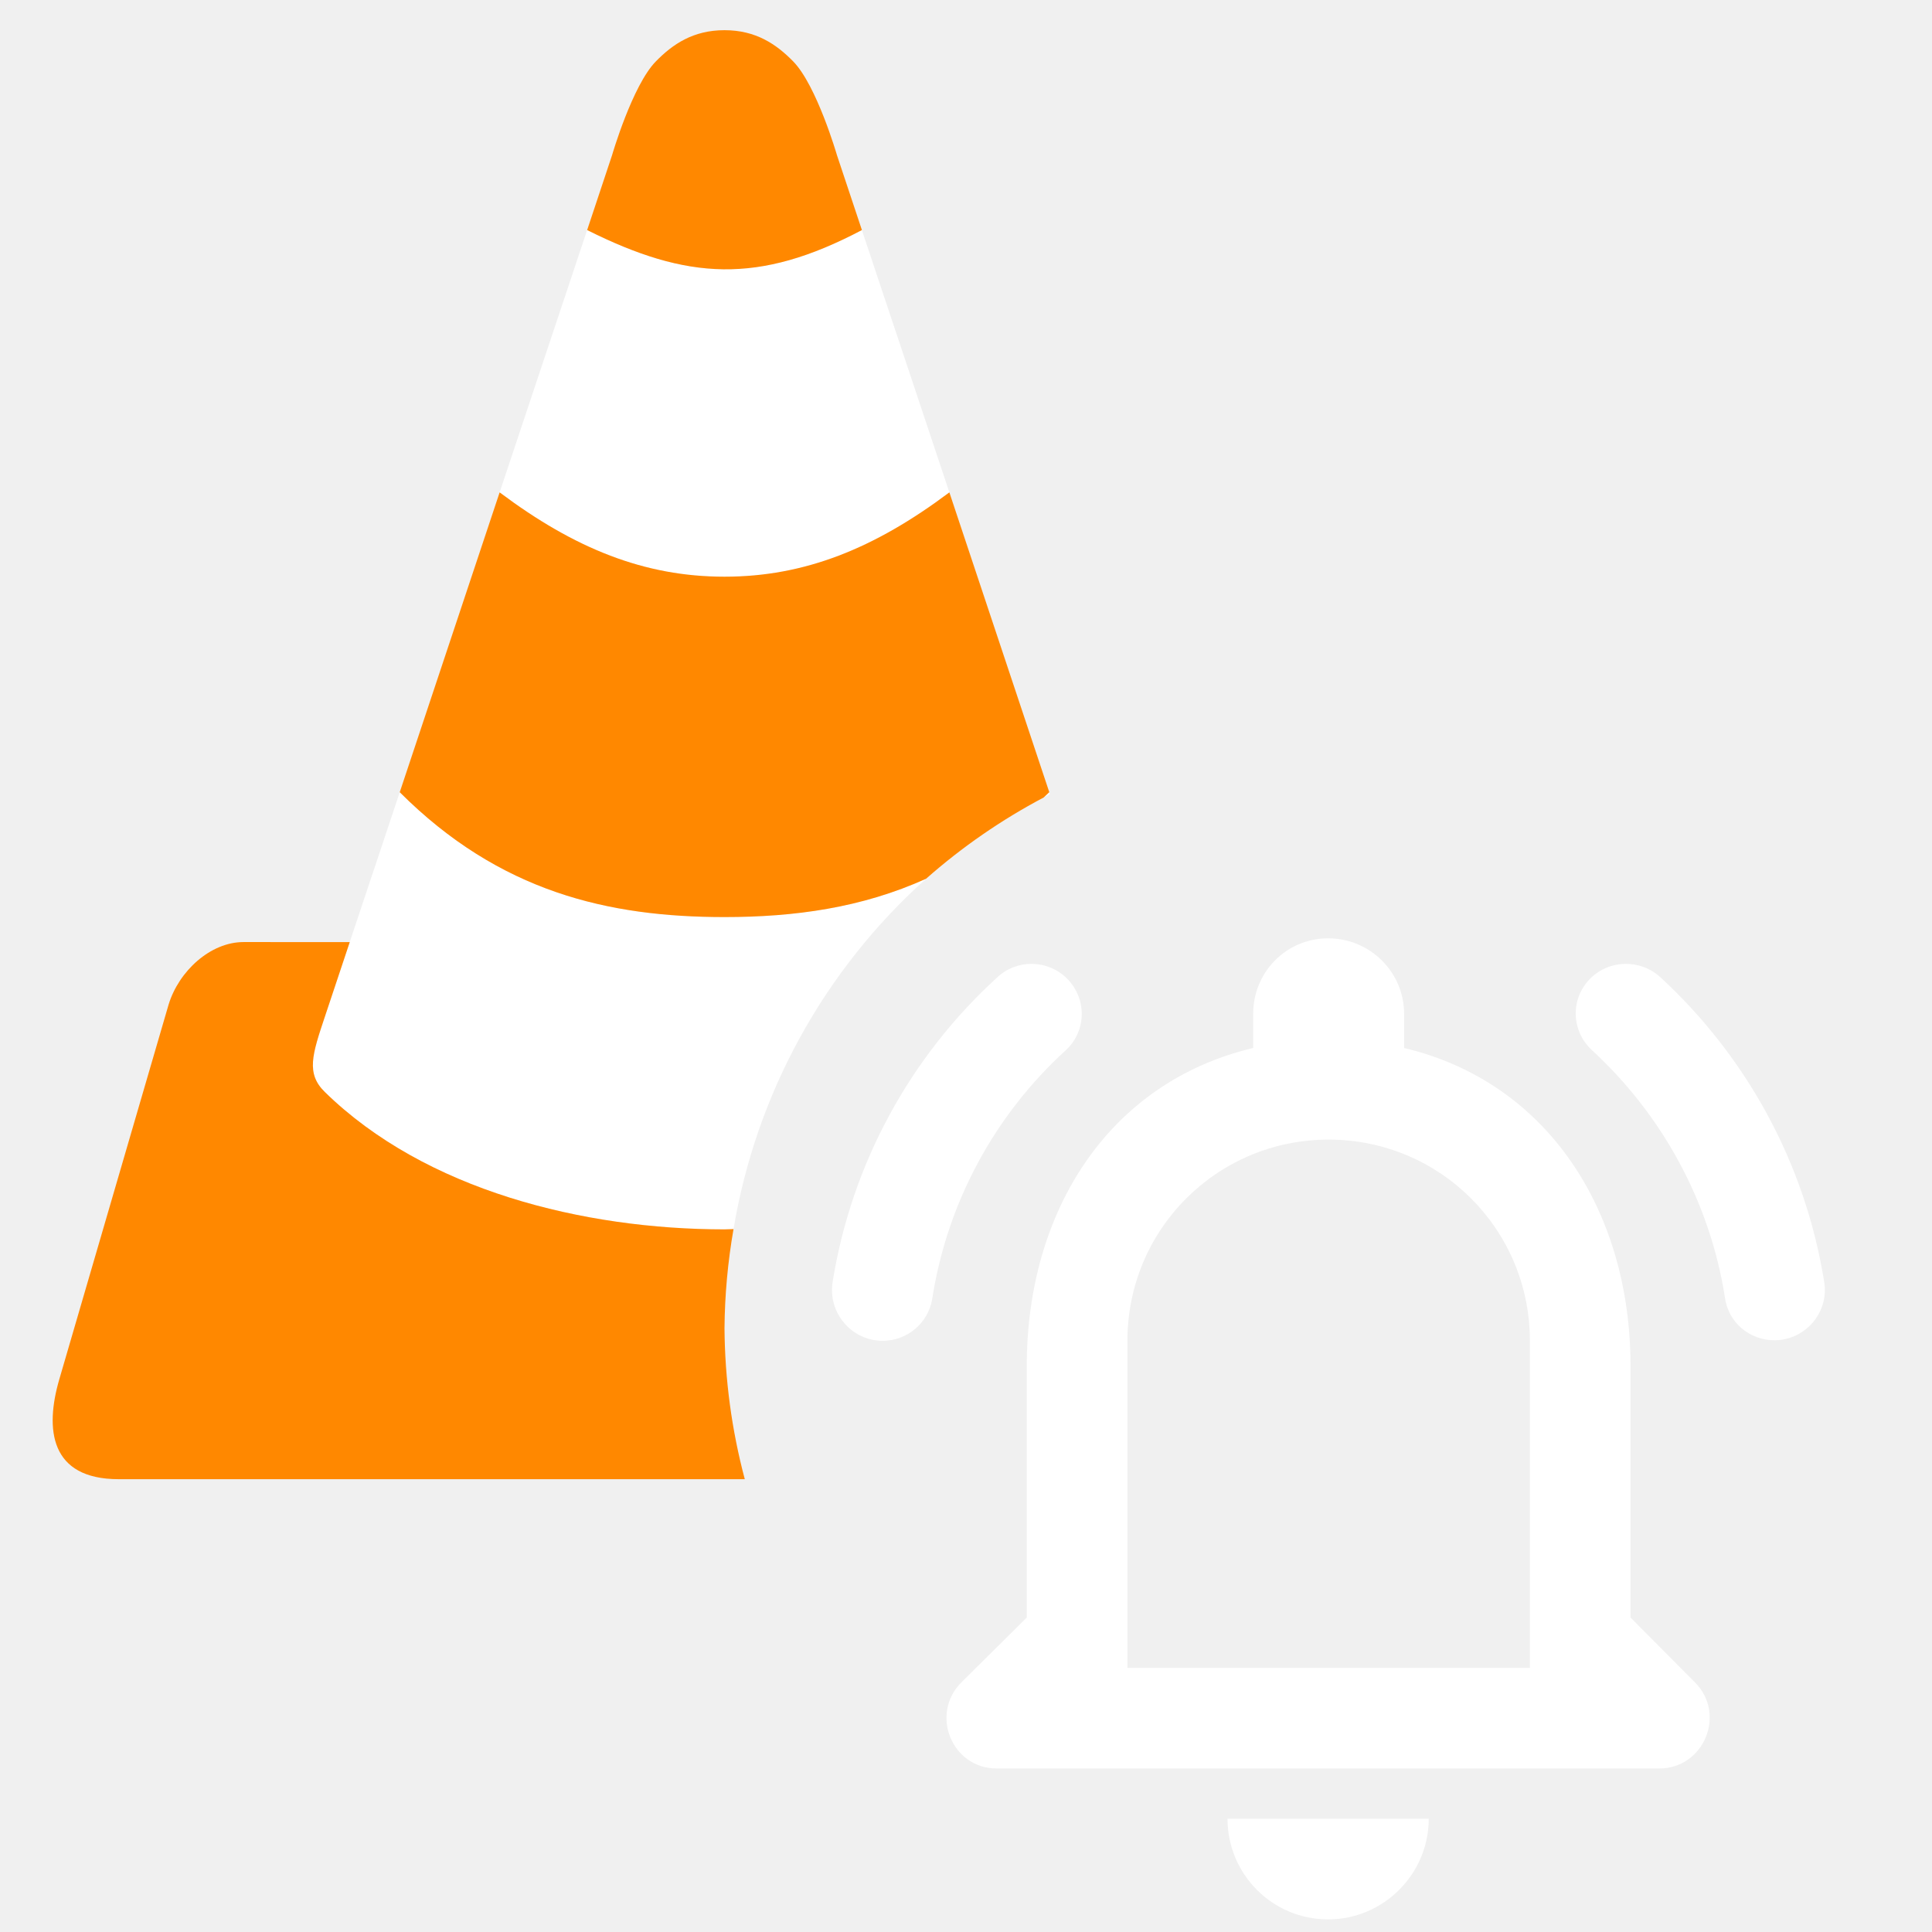
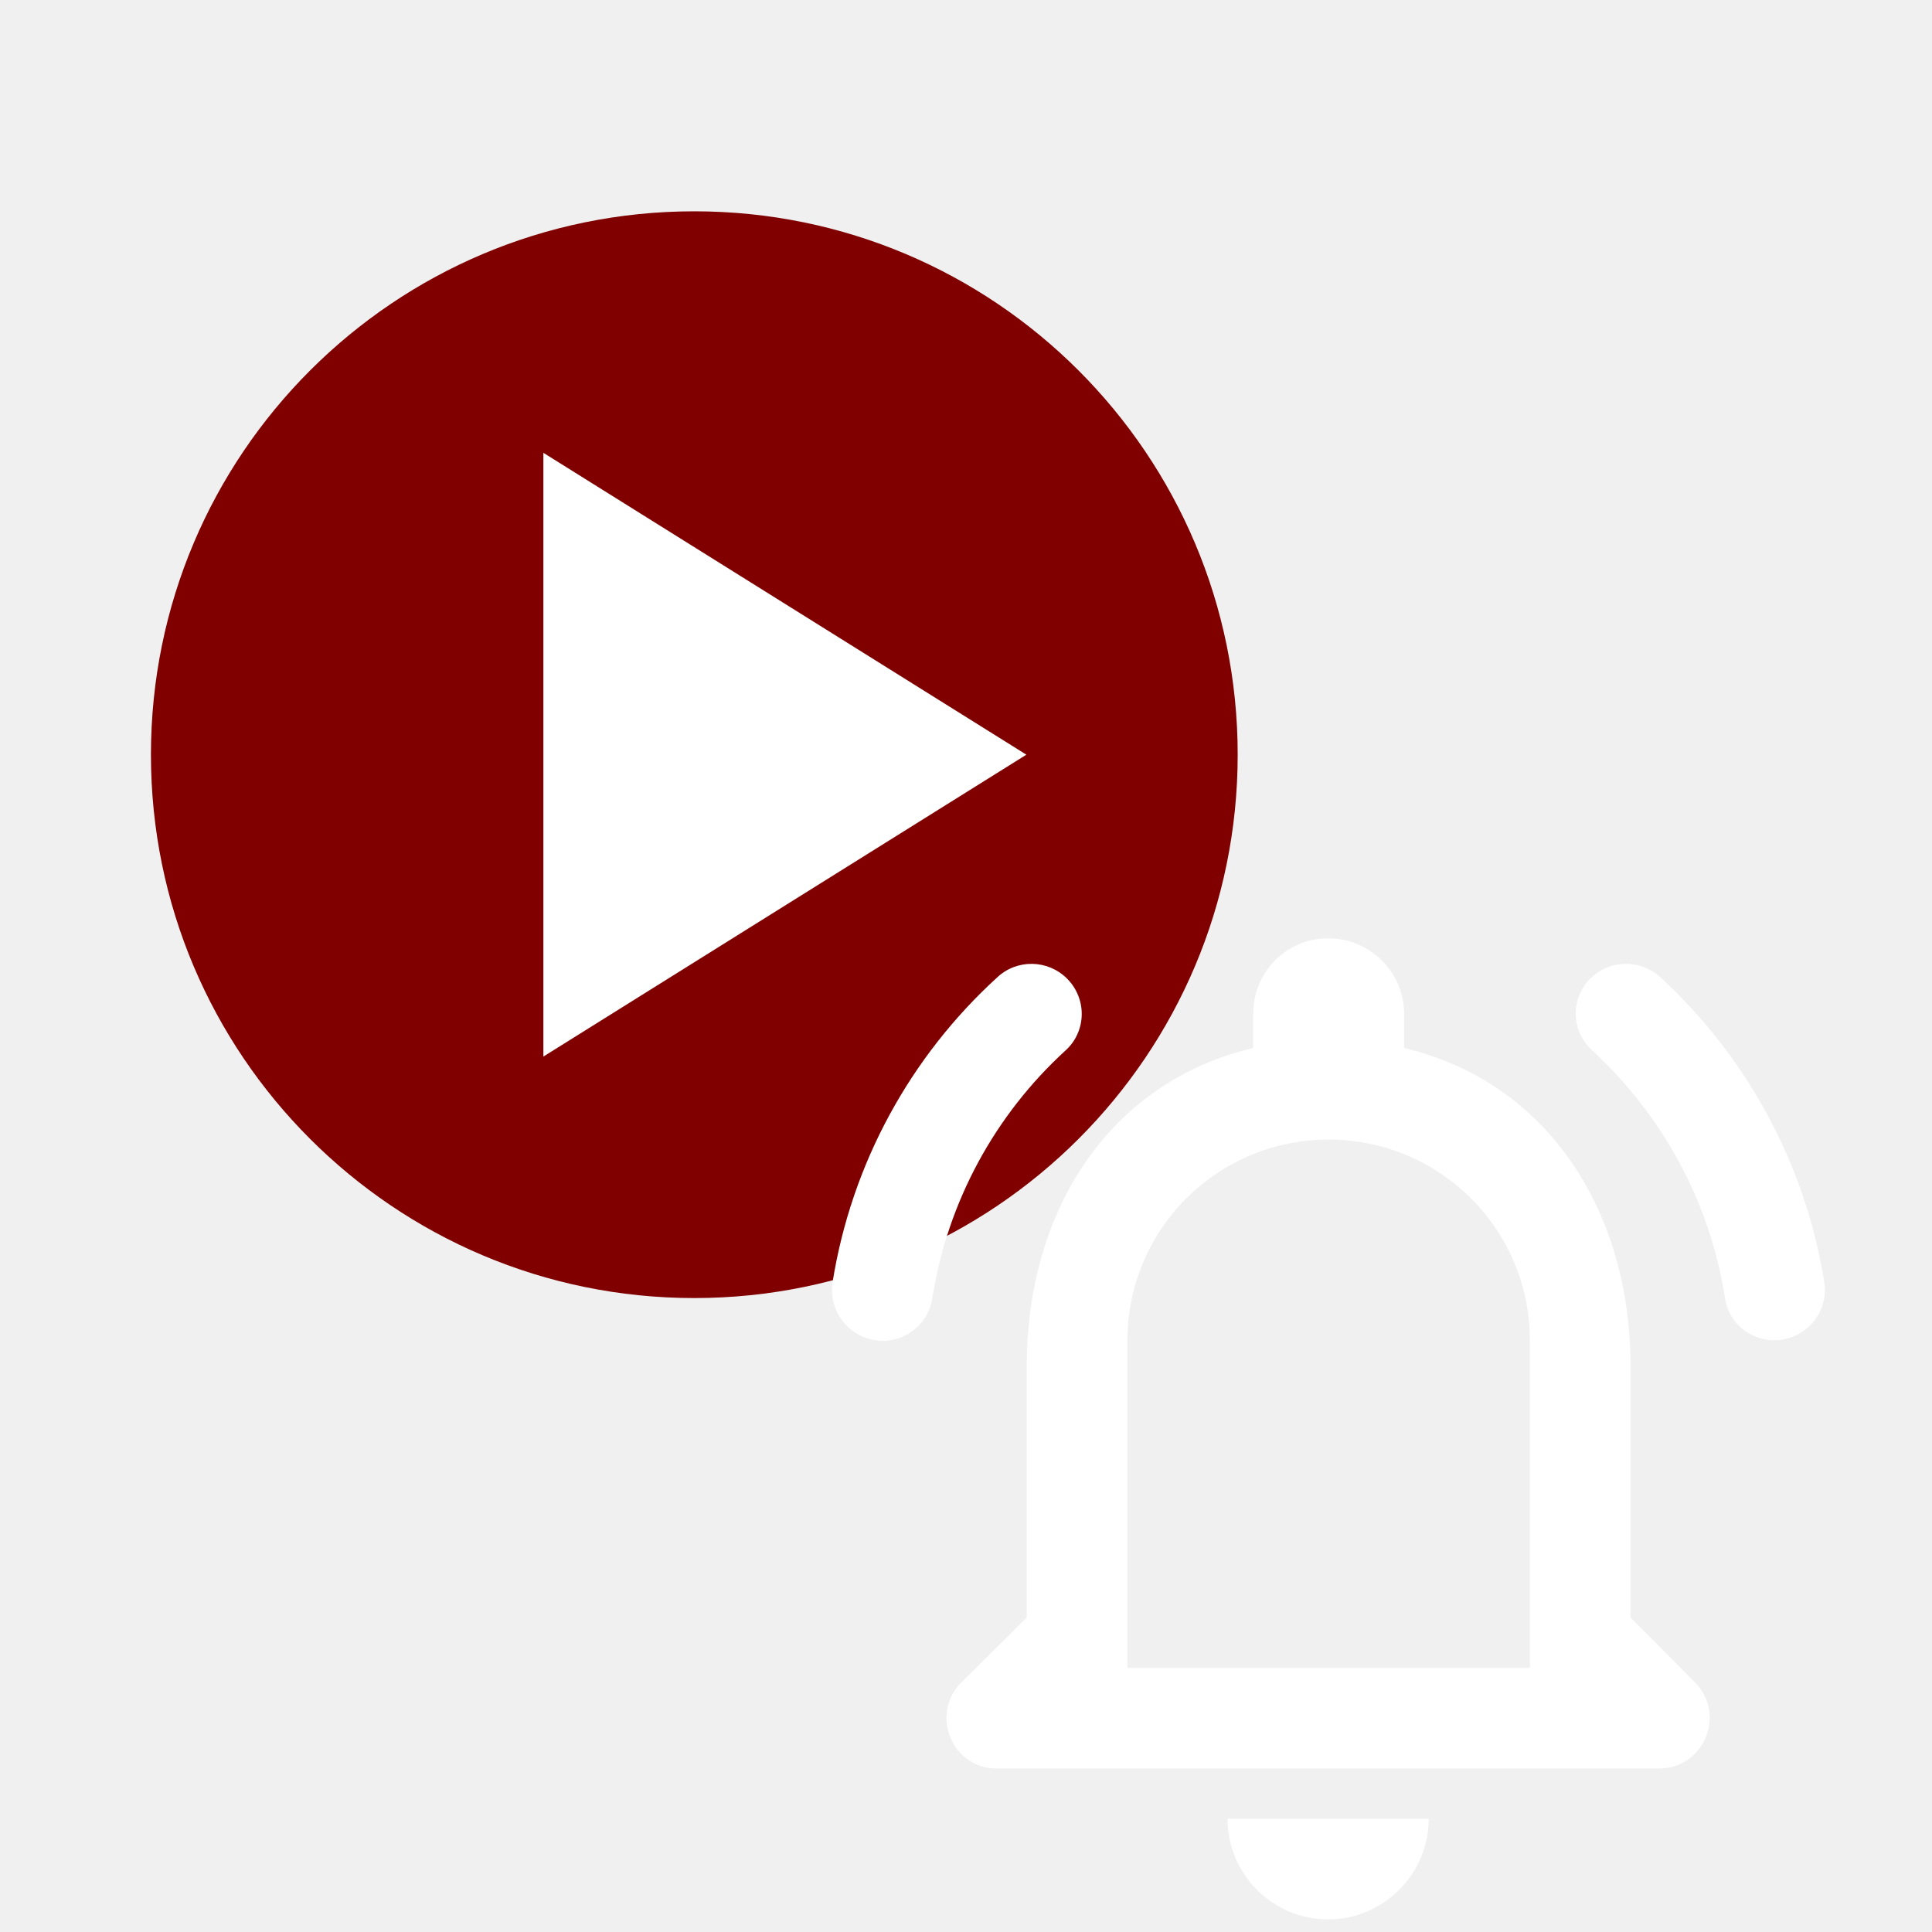
<svg xmlns="http://www.w3.org/2000/svg" width="64px" height="64px" viewBox="0 0 64 64" version="1.1" id="svg9">
  <defs id="defs13">
    <clipPath clipPathUnits="userSpaceOnUse" id="clipPath4792">
      <path style="fill:#ff8800" d="m 48.197,963.108 c -1.654,1.239 -2.321,3.226 -3.762,7.52 -1.441,4.294 -1.504,4.512 -1.504,4.512 l -5.266,15.797 -6.016,18.051 -3.008,9.023 h -6.344 c -2,0 -3.861,1.511 -4.445,3.504 l -3.504,11.92 c -1.145,3.912 -2.28,7.795 -3.43,11.727 -0.481,1.643 0.001,2.852 0.777,3.688 0.481,0.517 1.075,0.891 1.621,1.141 0.547,0.243 0.921,0.373 1.352,0.373 1.004,0 18.539,-0.01 36.572,-0.01 v 0 c 18.033,0 35.568,0.01 36.572,0.01 0.431,0 0.805,-0.13 1.352,-0.373 0.547,-0.249 1.14,-0.623 1.621,-1.141 0.776,-0.836 1.259,-2.044 0.777,-3.688 -1.15,-3.932 -2.285,-7.815 -3.43,-11.727 l -3.504,-11.92 c -0.584,-1.993 -2.445,-3.504 -4.445,-3.504 h -6.344 l -3.008,-9.023 -6.016,-18.051 -5.266,-15.797 c 0,0 -0.069,-0.234 -1.504,-4.512 -1.435,-4.277 -2.097,-6.251 -3.762,-7.52 -0.831,-0.633 -2,-0.746 -3.045,-0.746 -1.045,0 -2.208,0.12 -3.045,0.746 z" id="path4794" />
    </clipPath>
  </defs>
-   <path id="path1944" style="fill:#ffffff;fill-opacity:1;stroke-width:1" d="m 19.449,7.621 -2.898,8.689 c 2.483,1.862 4.798,2.793 7.449,2.793 2.652,0 4.966,-0.931 7.449,-2.793 L 28.551,7.621 c -3.431,1.81 -5.791,1.655 -9.102,0 z m -6.207,18.621 -1.656,4.965 c 0,0 -0.552,1.655 -0.828,2.482 -0.414,1.241 -0.624,1.872 0,2.482 3.333,3.262 8.575,4.551 13.242,4.553 0.099,4e-5 0.199,-0.005 0.299,-0.006 a 20,20 0 0 1 6.379,-11.609 c -2.132,0.964 -4.361,1.27 -6.678,1.27 -3.842,0 -7.447,-0.826 -10.758,-4.137 z m 21.516,0 c -0.061,0.061 -0.124,0.116 -0.186,0.176 a 20,20 0 0 1 0.207,-0.113 z" />
-   <path id="path1946" style="fill:#ff8800;stroke-width:1" d="m 24,1 c -1.034,0 -1.713,0.46 -2.275,1.035 -0.778,0.795 -1.449,3.104 -1.449,3.104 l -0.826,2.482 c 3.31,1.655 5.67,1.81 9.102,0 L 27.725,5.139 c 0,0 -0.671,-2.309 -1.449,-3.104 C 25.713,1.46 25.034,1 24,1 Z m -7.449,15.311 -3.309,9.932 C 16.553,29.553 20.158,30.379 24,30.379 c 2.317,0 4.546,-0.305 6.678,-1.27 a 20,20 0 0 1 3.895,-2.691 c 0.062,-0.06 0.124,-0.114 0.186,-0.176 L 31.449,16.311 C 28.966,18.173 26.652,19.104 24,19.104 c -2.652,0 -4.966,-0.931 -7.449,-2.793 z M 8.068,31.207 c -1.1,0 -2.143,0.962 -2.482,2.068 L 1.965,45.689 C 1.481,47.348 1.656,49 3.932,49 H 24 24.672 A 20,20 0 0 1 24,44 20,20 0 0 1 24.299,40.715 c -0.099,10e-4 -0.2,0.01 -0.299,0.01 -4.667,-0.002 -9.909,-1.291 -13.242,-4.553 -0.624,-0.611 -0.414,-1.241 0,-2.482 0.276,-0.828 0.828,-2.482 0.828,-2.482 z" />
+   <circle id="play_bg" cx="23" cy="25" r="18" style="fill:#800000;fill-opacity:1;stroke:none" />
+   <path id="play_triangle" d="M 18,15 L 18,35 L 34,25 Z" style="fill:#ffffff;fill-opacity:1;stroke:none;stroke-linejoin:round" />
  <path id="path1950" style="fill:#ffffff;fill-opacity:1;stroke-width:2" d="m 43.997,31.083 c -1.383,0 -2.484,1.117 -2.484,2.5 v 1.133 c -4.783,1.133 -7.5,5.401 -7.5,10.534 v 8.333 l -2.166,2.148 c -1.05,1.05 -0.316,2.852 1.167,2.852 h 21.95 c 1.483,0 2.233,-1.802 1.183,-2.852 l -2.134,-2.148 v -8.333 c 0,-5.117 -2.733,-9.401 -7.5,-10.534 v -1.133 c 0,-1.383 -1.133,-2.5 -2.516,-2.5 z m -9.803,0.846 c -0.419,-0.006 -0.839,0.144 -1.164,0.452 -2.85,2.6 -4.818,6.134 -5.451,10.101 -0.15,1.017 0.633,1.934 1.667,1.934 0.8,0 1.501,-0.583 1.634,-1.383 0.5,-3.233 2.099,-6.117 4.416,-8.234 0.7,-0.633 0.717,-1.716 0.05,-2.383 -0.317,-0.317 -0.734,-0.48 -1.152,-0.487 z m 19.64,0 c -0.421,0.006 -0.837,0.17 -1.154,0.487 -0.667,0.667 -0.633,1.733 0.05,2.367 2.3,2.117 3.916,4.999 4.416,8.232 0.117,0.8 0.817,1.383 1.634,1.383 1.017,0 1.815,-0.917 1.649,-1.934 -0.633,-3.95 -2.583,-7.466 -5.417,-10.083 -0.333,-0.308 -0.758,-0.459 -1.178,-0.452 z m -9.821,5.822 c 3.693,0 6.667,2.973 6.667,6.667 V 55.252 H 37.347 V 44.418 c 0,-3.693 2.973,-6.667 6.667,-6.667 z m -3.35,22.498 c 0,1.833 1.483,3.333 3.333,3.333 1.833,0 3.333,-1.5 3.333,-3.333 z" />
</svg>
